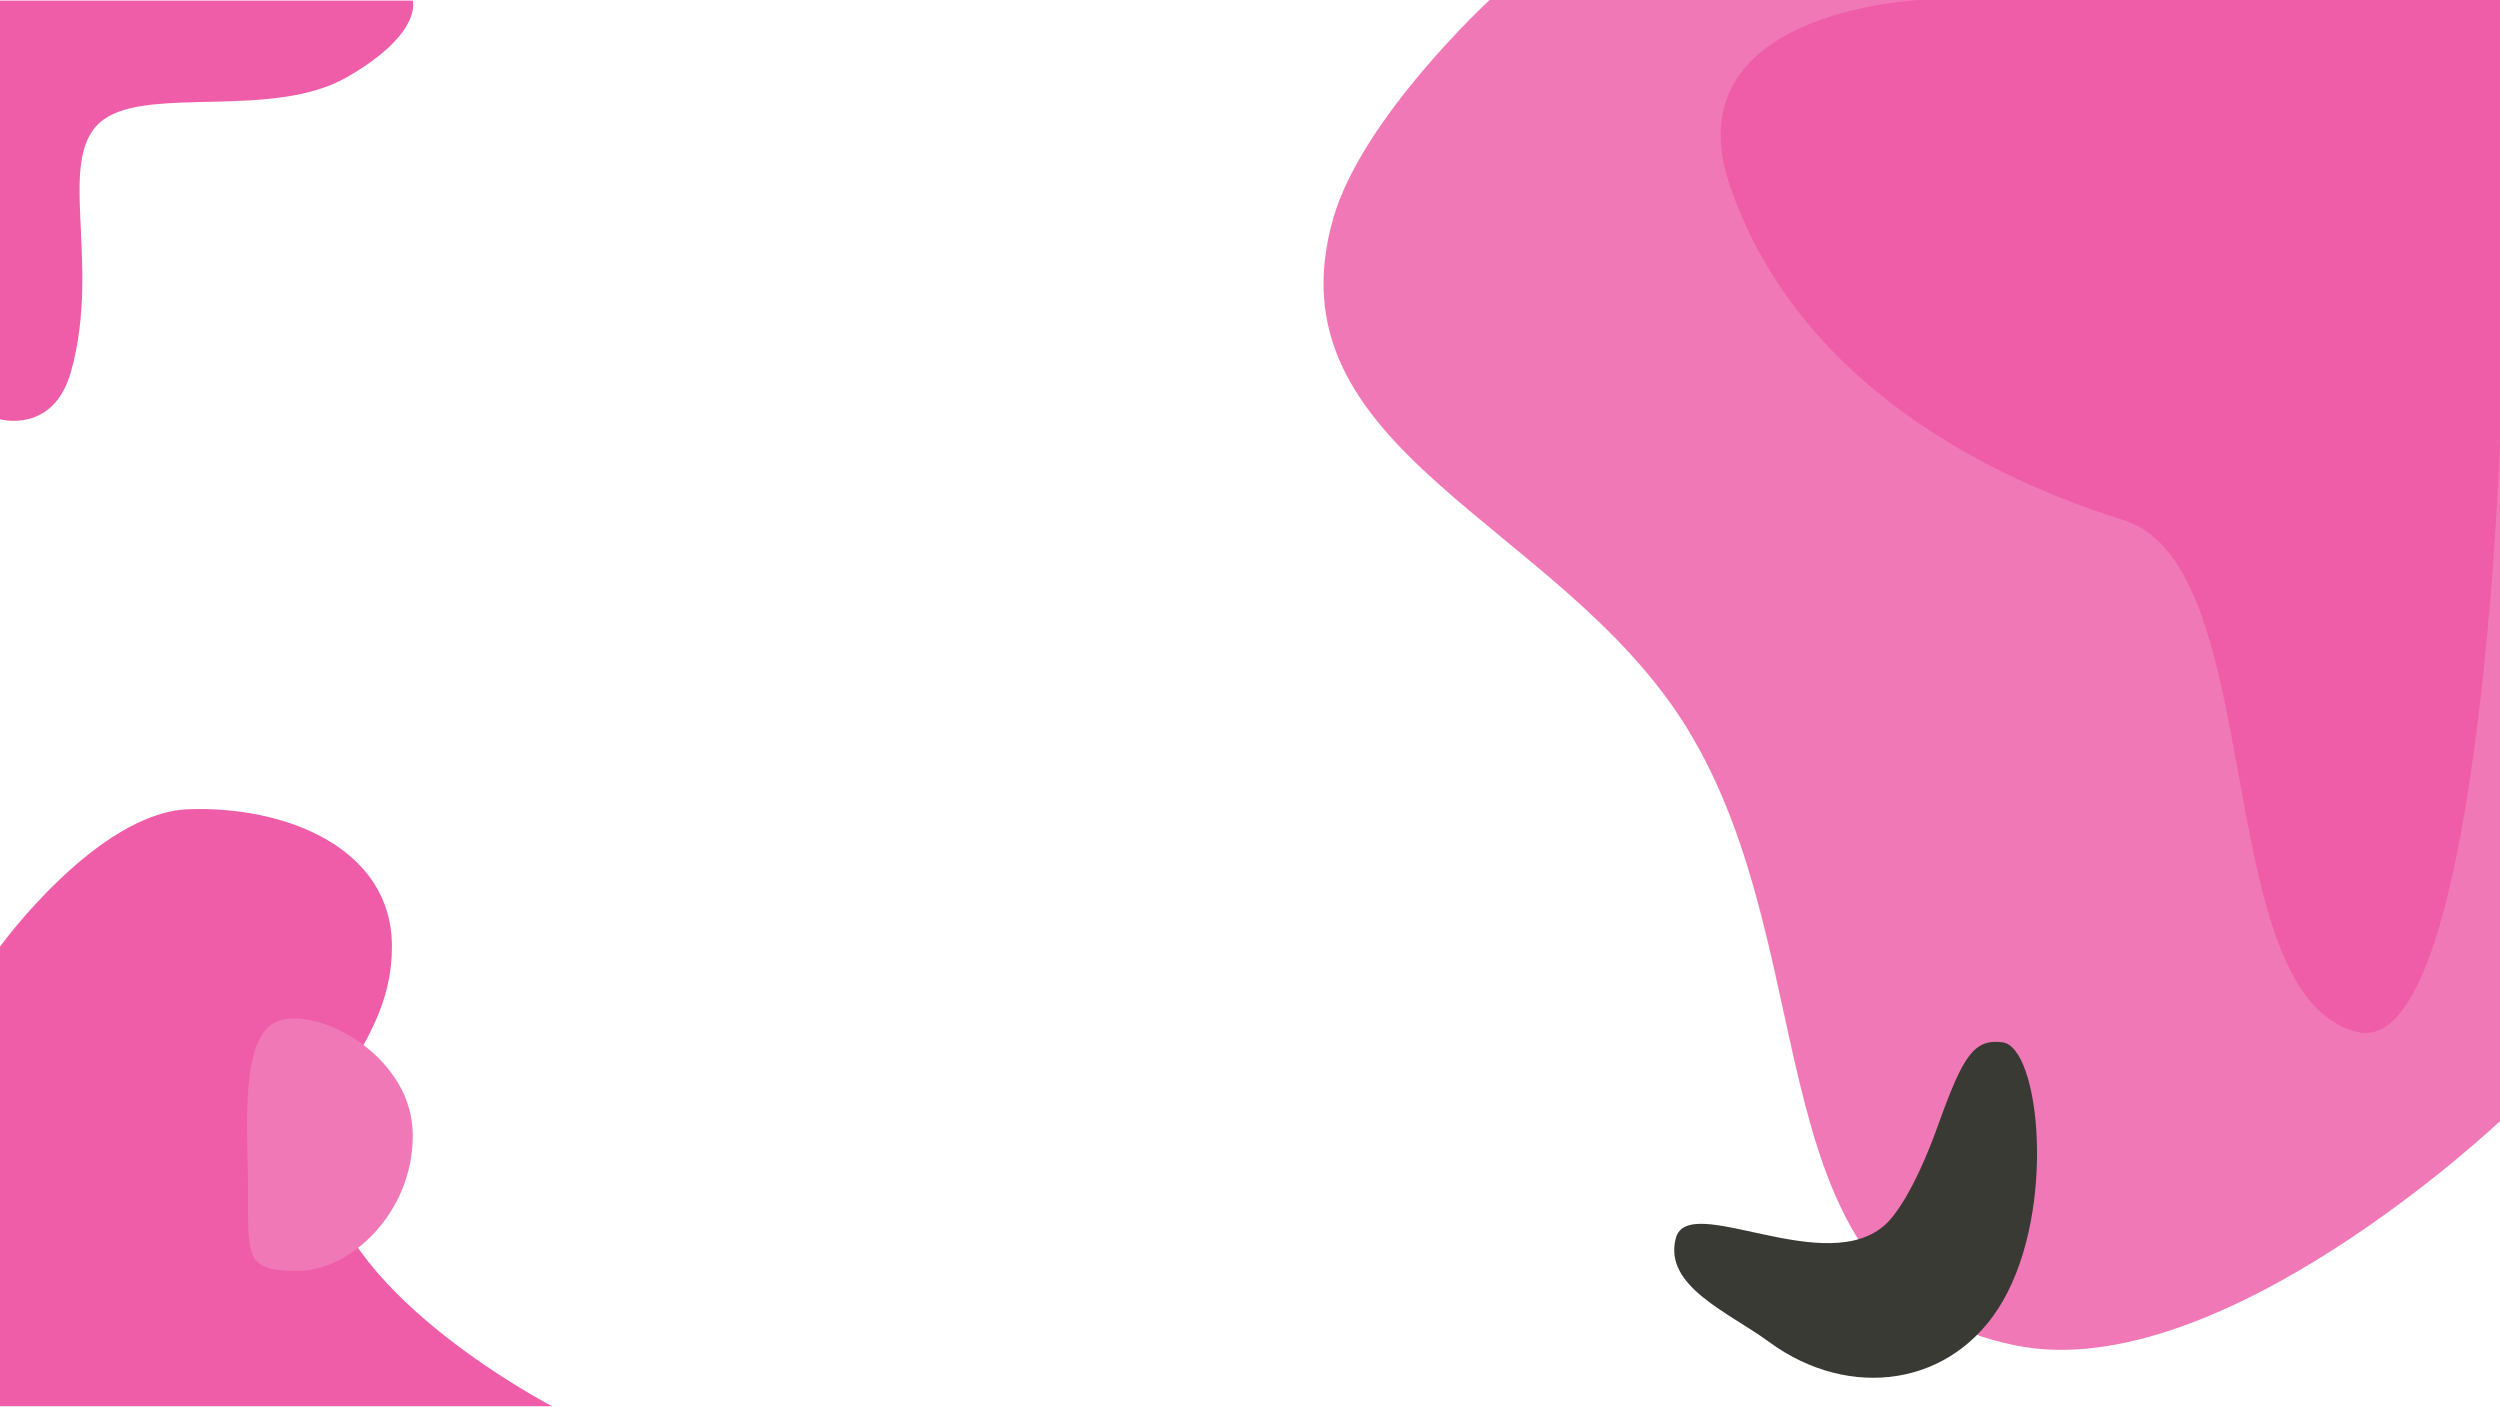
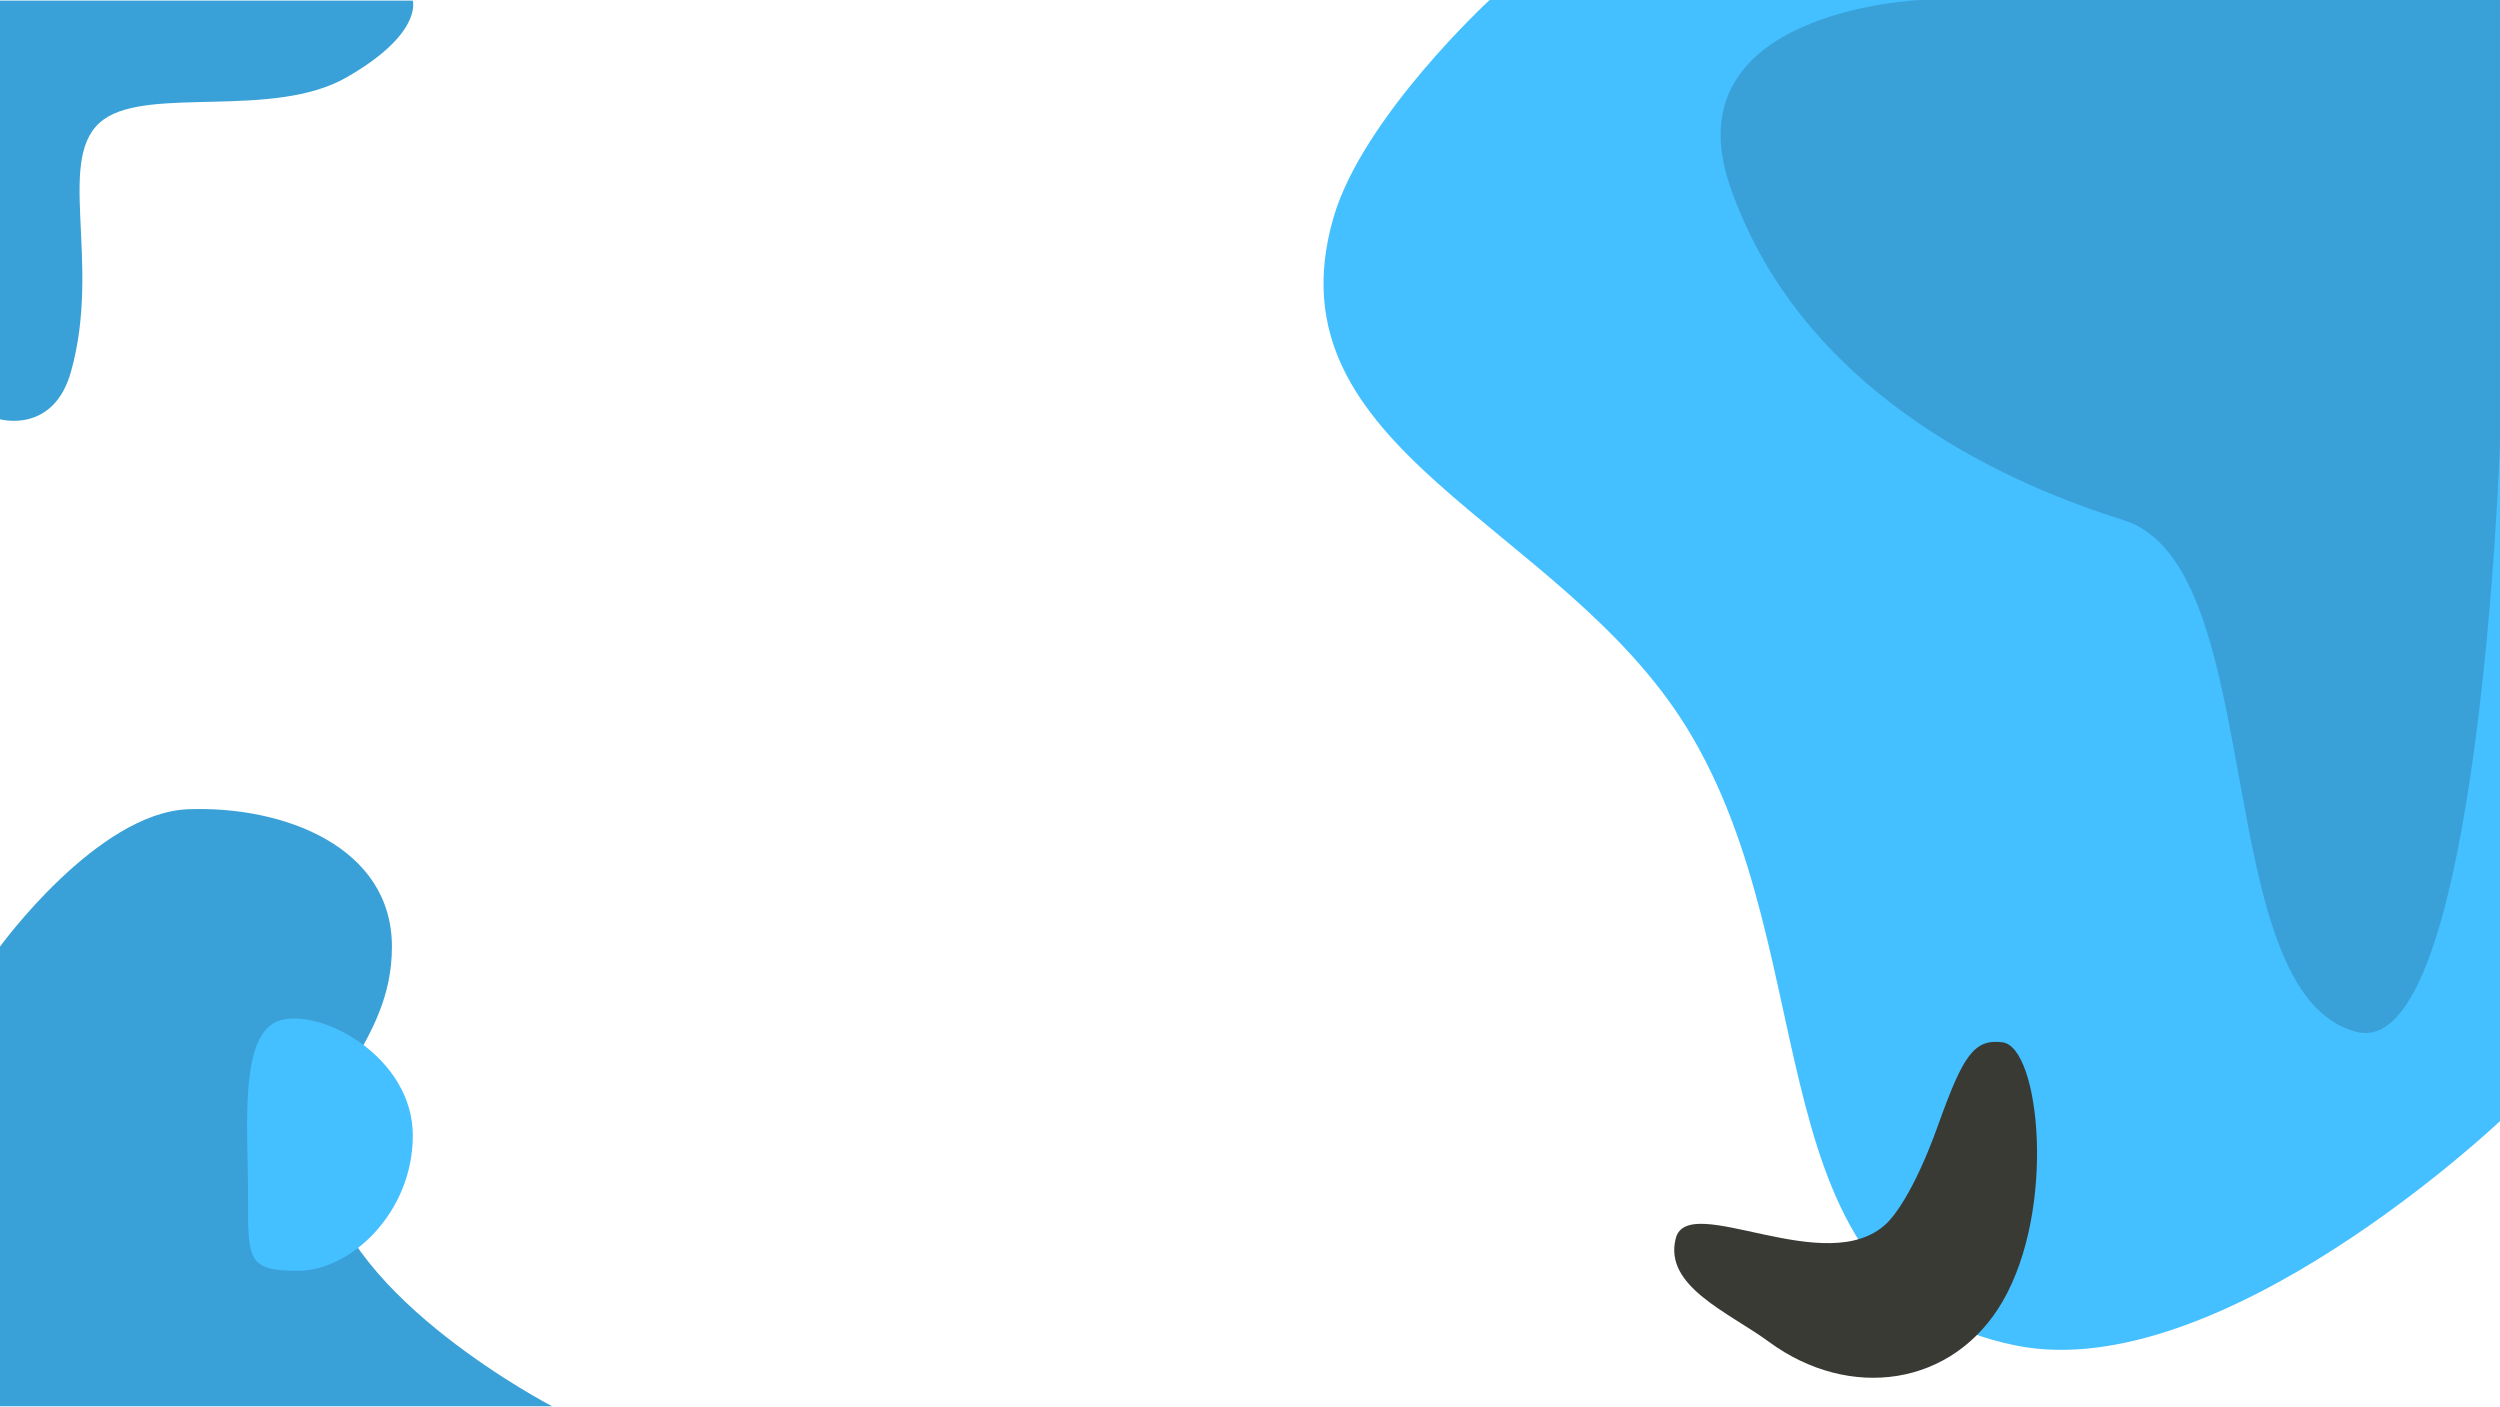
<svg xmlns="http://www.w3.org/2000/svg" width="1920" height="1080" viewBox="0 0 1920 1080" fill="none">
-   <path d="M54.501 285.5C41.001 333.5 0.001 322 0.001 322V0.47H317.001C317.001 0.47 324.978 25.799 266 59.5C210 91.5 115.57 66.419 80.001 91.5C41.001 119 78.55 199.989 54.501 285.5Z" fill="#EF5DA8" />
-   <path d="M1144 0H1920V861C1920 861 1705.77 1064.38 1549 1033.5C1342.87 992.9 1405.67 737.886 1295.5 559C1197.93 400.578 972.585 346.312 1024 167.5C1046.24 90.166 1144 0 1144 0Z" fill="#F178B6" />
-   <path d="M1475 0H1920V340C1920 340 1903.96 816.334 1810 792.5C1695.63 763.489 1743.59 434.795 1631 399.5C1553.53 375.214 1386.5 308.5 1329 144C1281.31 7.554 1475 0 1475 0Z" fill="#EF5DA8" />
-   <path d="M0 727C0 727 74.679 624.12 144.5 621.5C218.155 618.737 301 650.5 301 727C301 803.5 239.36 830.994 250 901C264.649 997.381 424 1080 424 1080H0V727Z" fill="#EF5DA8" />
-   <path d="M215.535 783.5C248.035 774.5 317.035 812.5 317.035 872C317.035 931.5 269.035 976 229.034 976C189.034 976 190.499 967 190.499 916.5C190.499 866 183.035 792.5 215.535 783.5Z" fill="#F178B6" />
+   <path d="M54.501 285.5C41.001 333.5 0.001 322 0.001 322V0.47H317.001C317.001 0.47 324.978 25.799 266 59.5C210 91.5 115.57 66.419 80.001 91.5C41.001 119 78.55 199.989 54.501 285.5Z" fill="#39a1d7" />
+   <path d="M1144 0H1920V861C1920 861 1705.77 1064.38 1549 1033.5C1342.87 992.9 1405.67 737.886 1295.5 559C1197.93 400.578 972.585 346.312 1024 167.5C1046.24 90.166 1144 0 1144 0Z" fill="#44bfff" />
+   <path d="M1475 0H1920V340C1920 340 1903.96 816.334 1810 792.5C1695.63 763.489 1743.59 434.795 1631 399.5C1553.53 375.214 1386.5 308.5 1329 144C1281.31 7.554 1475 0 1475 0Z" fill="#39a1d7" />
+   <path d="M0 727C0 727 74.679 624.12 144.5 621.5C218.155 618.737 301 650.5 301 727C301 803.5 239.36 830.994 250 901C264.649 997.381 424 1080 424 1080H0V727Z" fill="#39a1d7" />
+   <path d="M215.535 783.5C248.035 774.5 317.035 812.5 317.035 872C317.035 931.5 269.035 976 229.034 976C189.034 976 190.499 967 190.499 916.5C190.499 866 183.035 792.5 215.535 783.5Z" fill="#44bfff" />
  <path d="M1449 939.5C1453.5 935.17 1469.5 917 1488.5 864C1507.5 811 1515.9 797.608 1538 800.5C1566.5 804.231 1579.45 928.057 1538 999.5C1500 1065 1420.48 1076.06 1358.5 1030.5C1327.82 1007.95 1277.41 987.847 1287 951C1296.5 914.5 1403.3 983.478 1449 939.5Z" fill="#393A34" />
</svg>
